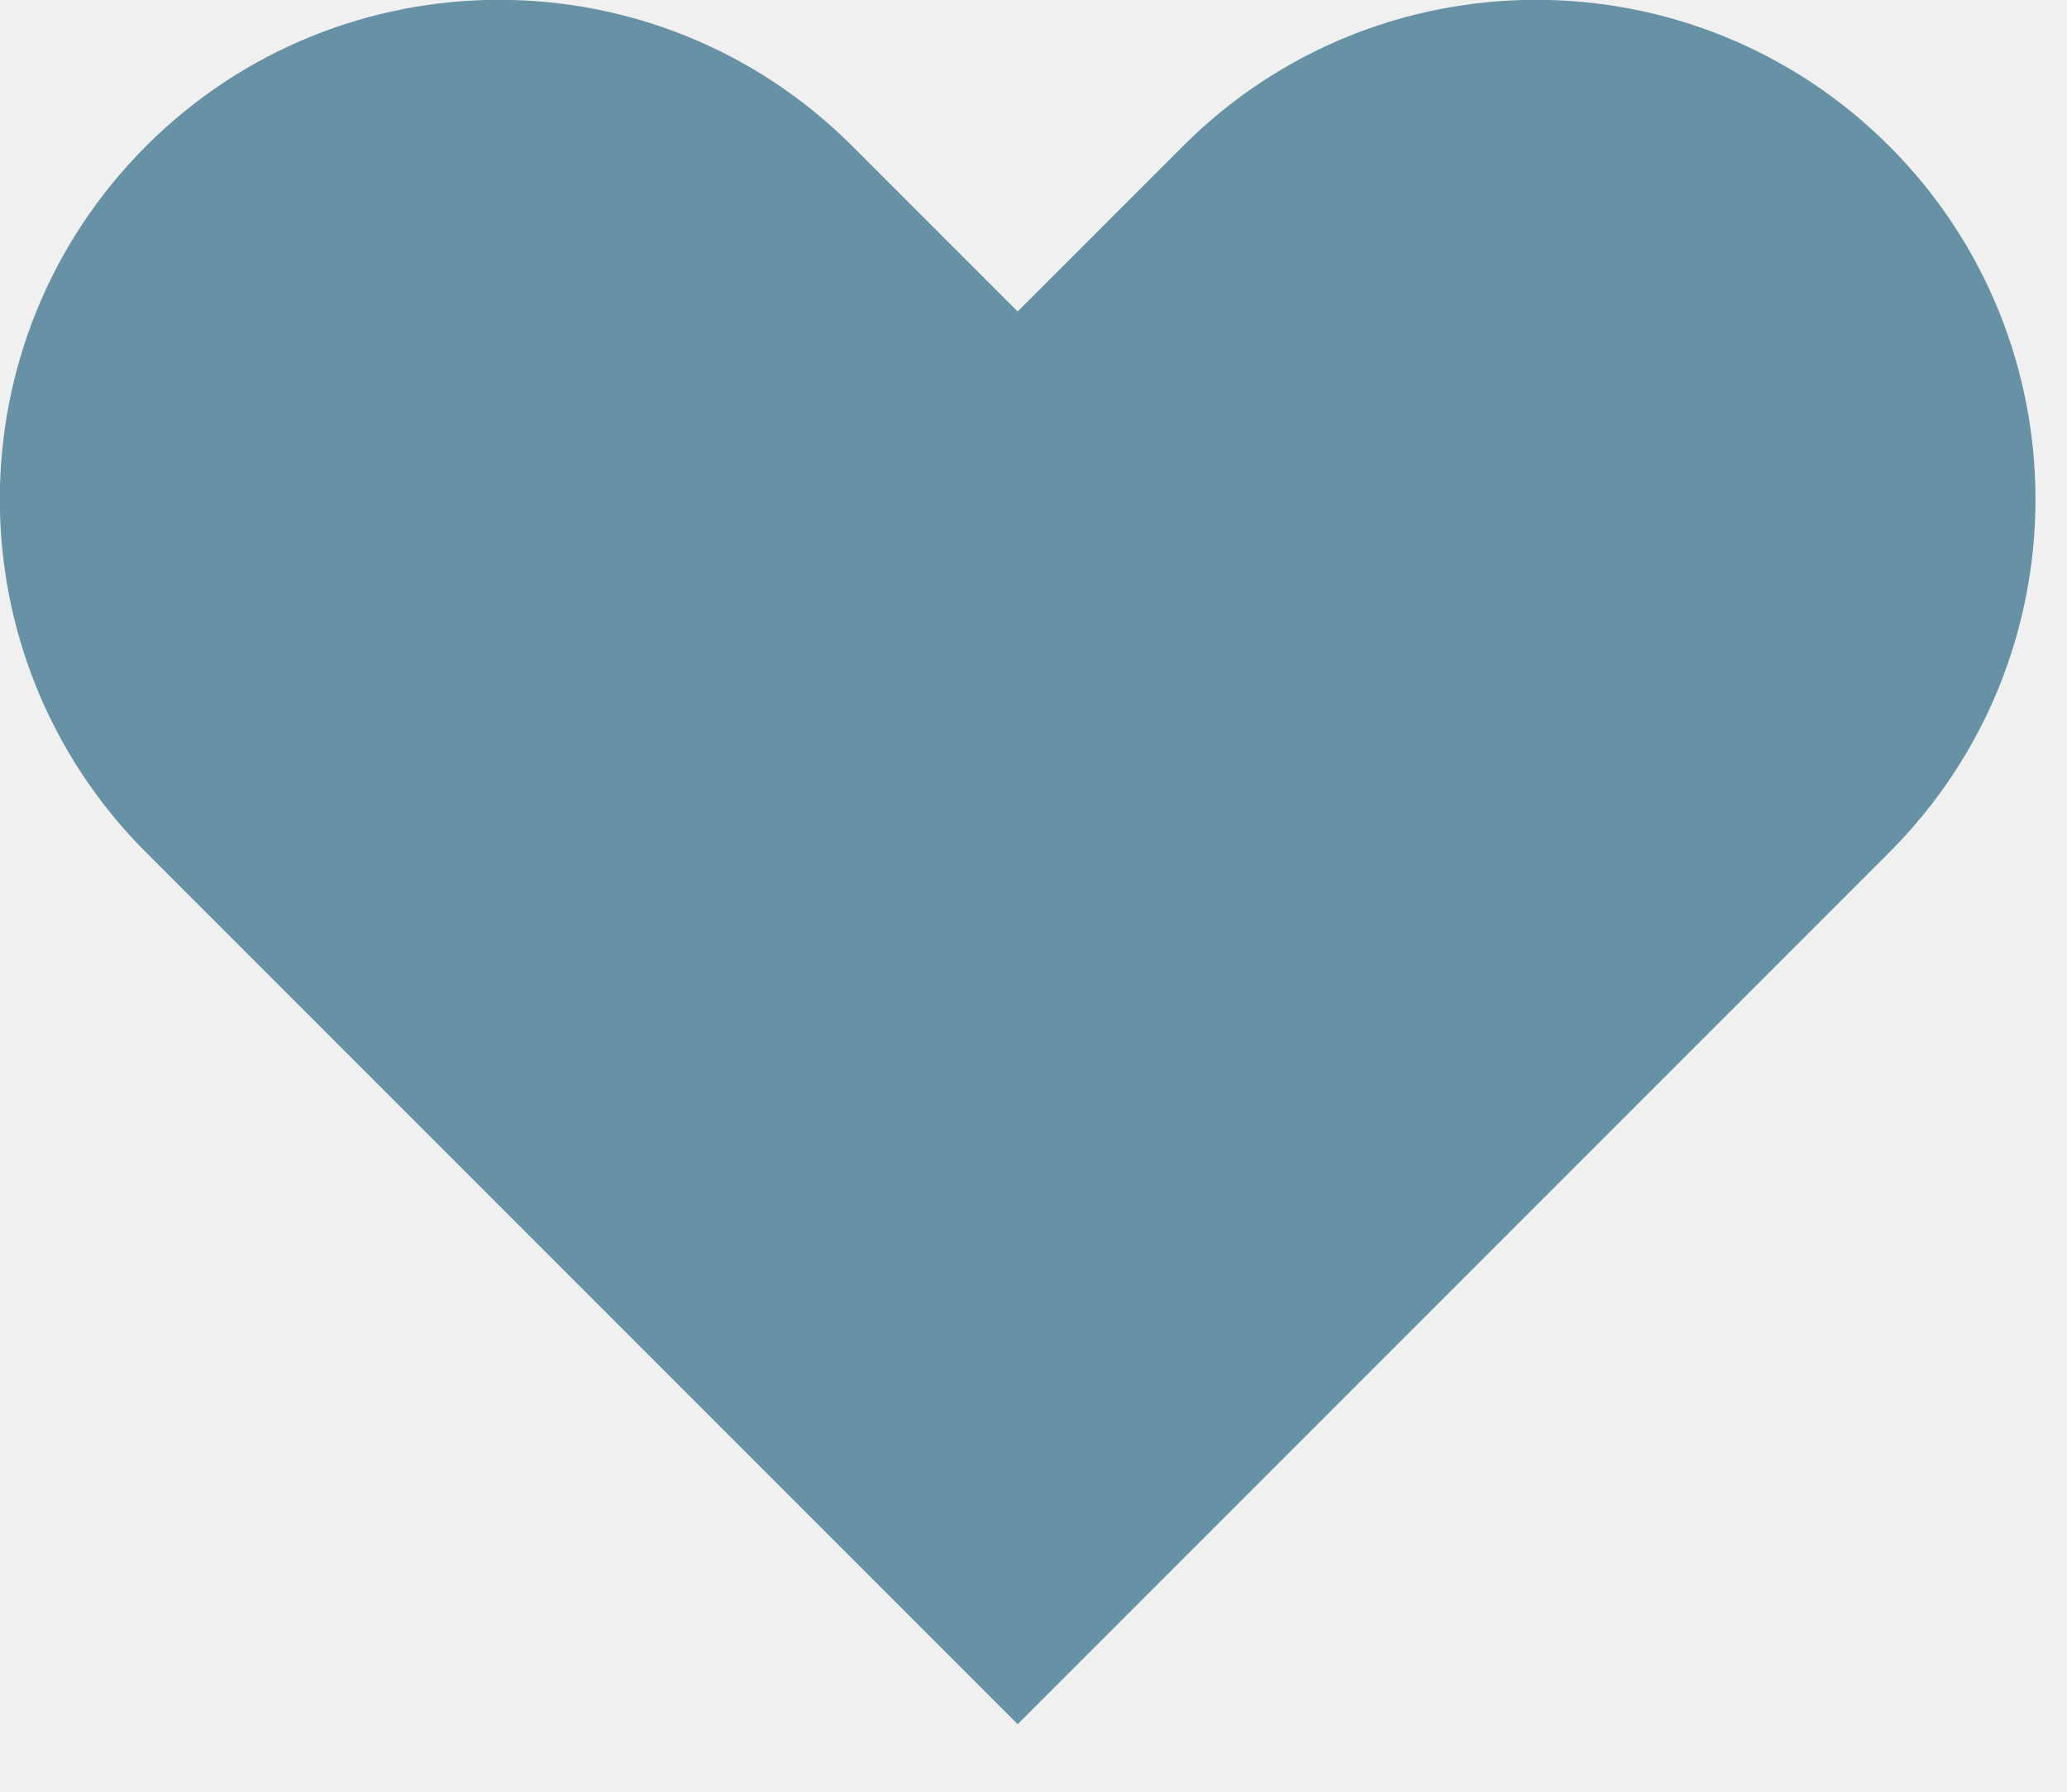
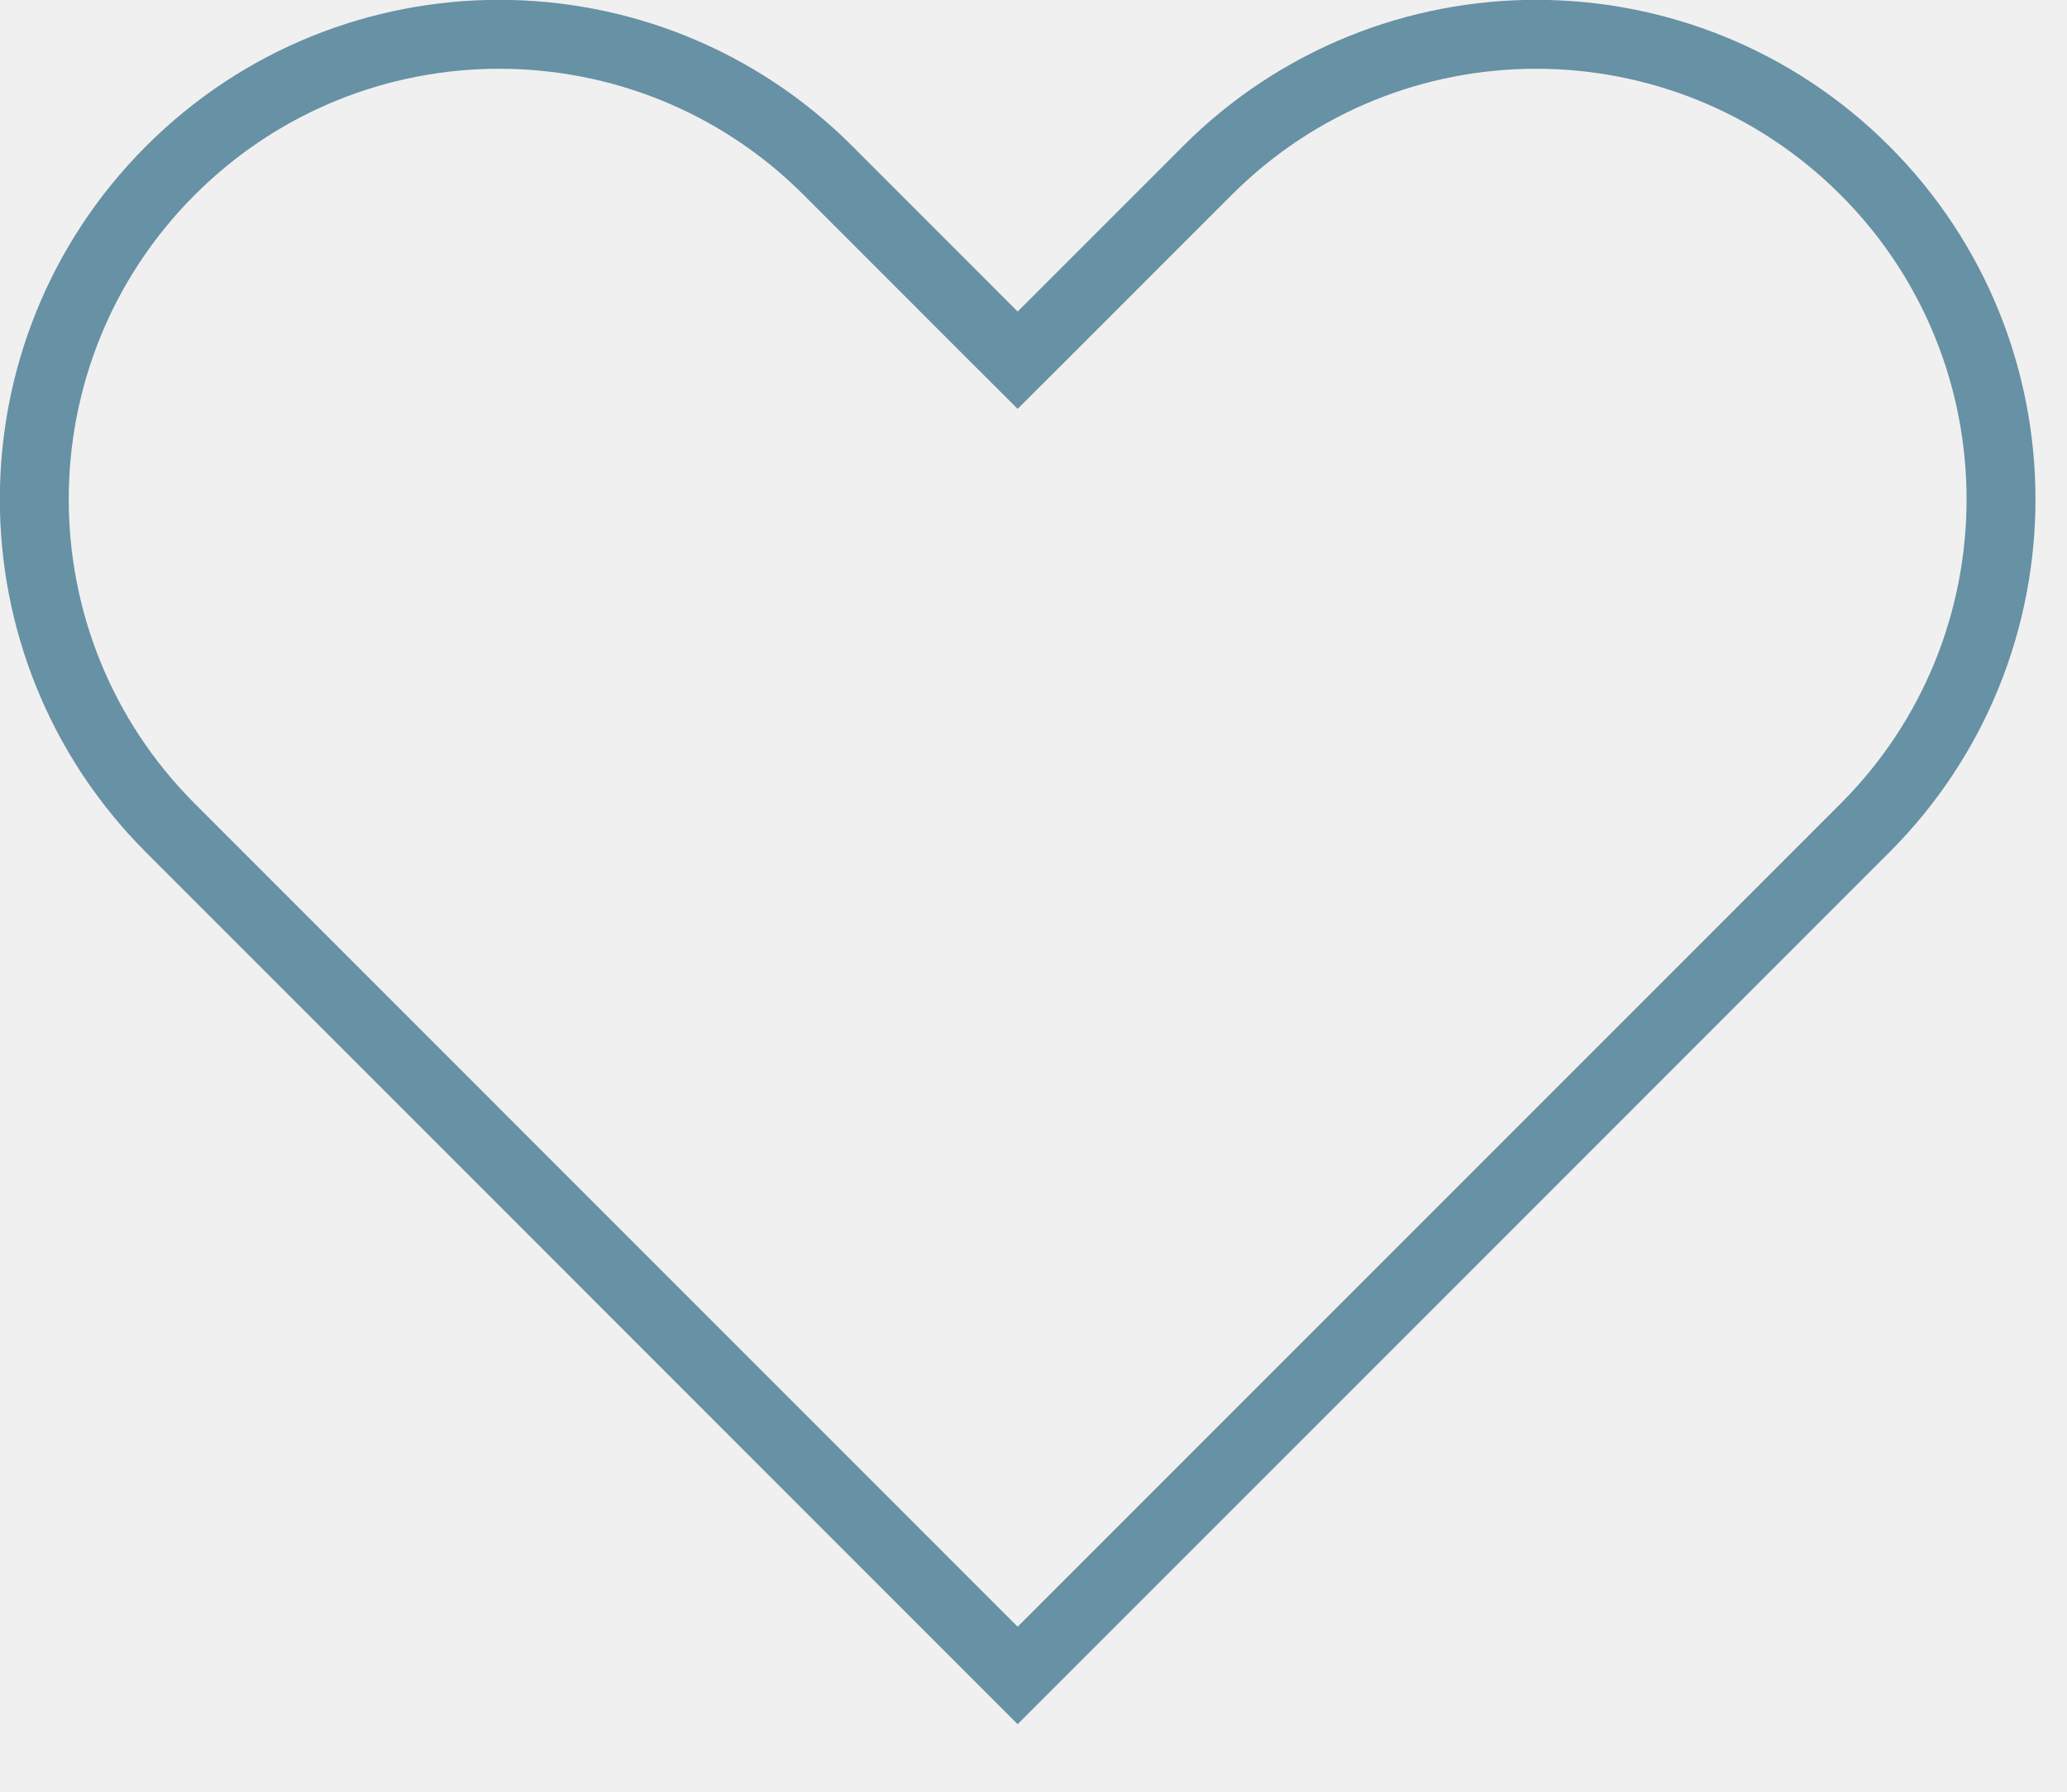
<svg xmlns="http://www.w3.org/2000/svg" width="30" height="26" viewBox="0 0 30 26" fill="none">
  <g clip-path="url(#clip0_625_2)">
-     <path d="M27.42 2.12C24.59 -0.71 20 -0.71 17.17 2.12L14.77 4.52L12.37 2.12C9.54 -0.71 4.95 -0.71 2.12 2.12C-0.71 4.95 -0.71 9.54 2.12 12.37L14.77 25.02L27.42 12.37C30.25 9.54 30.25 4.95 27.42 2.12Z" fill="#6791A4" />
+     <path d="M14.416 4.874L14.77 5.227L15.124 4.874L17.524 2.474C20.158 -0.161 24.432 -0.161 27.067 2.474C29.701 5.108 29.701 9.382 27.067 12.016L14.77 24.313L2.474 12.016C-0.161 9.382 -0.161 5.108 2.474 2.474C5.108 -0.161 9.382 -0.161 12.017 2.474L14.416 4.874Z" stroke="#6791A4" />
  </g>
  <defs>
    <clipPath id="clip0_625_2">
      <rect width="29.55" height="25.02" fill="white" />
    </clipPath>
  </defs>
</svg>
